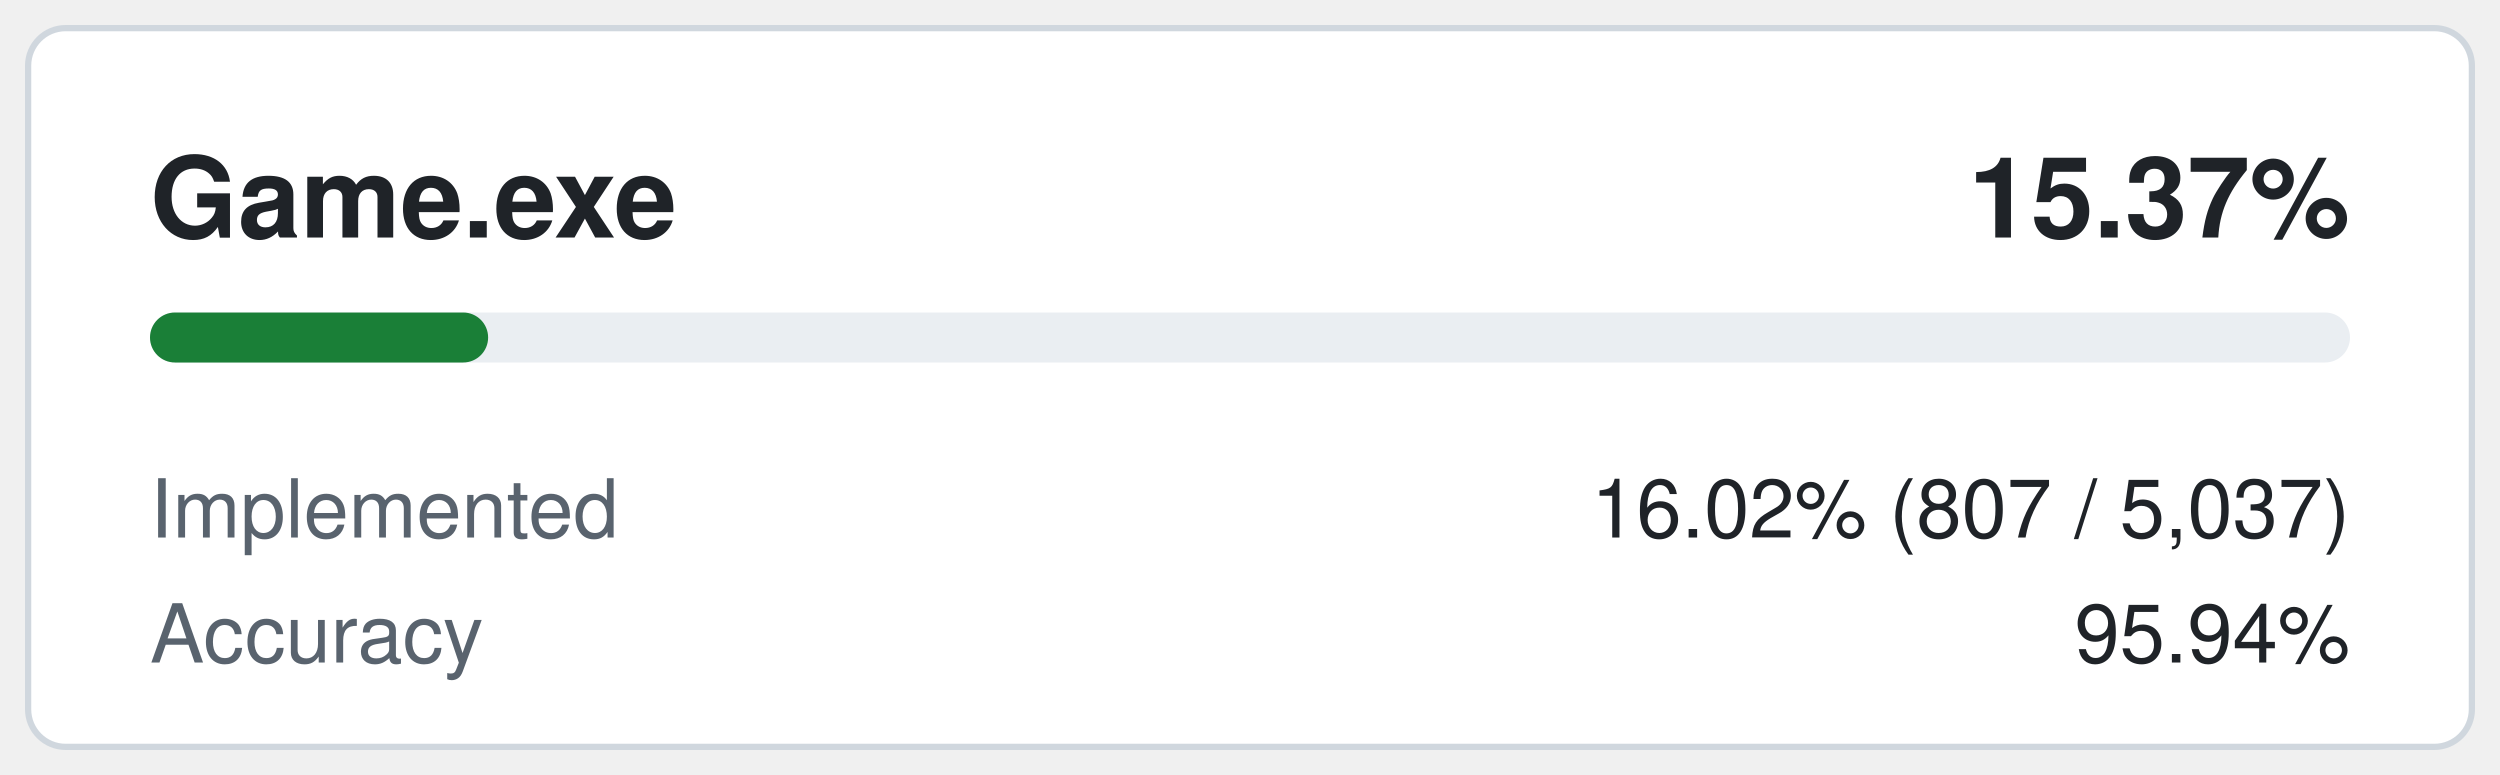
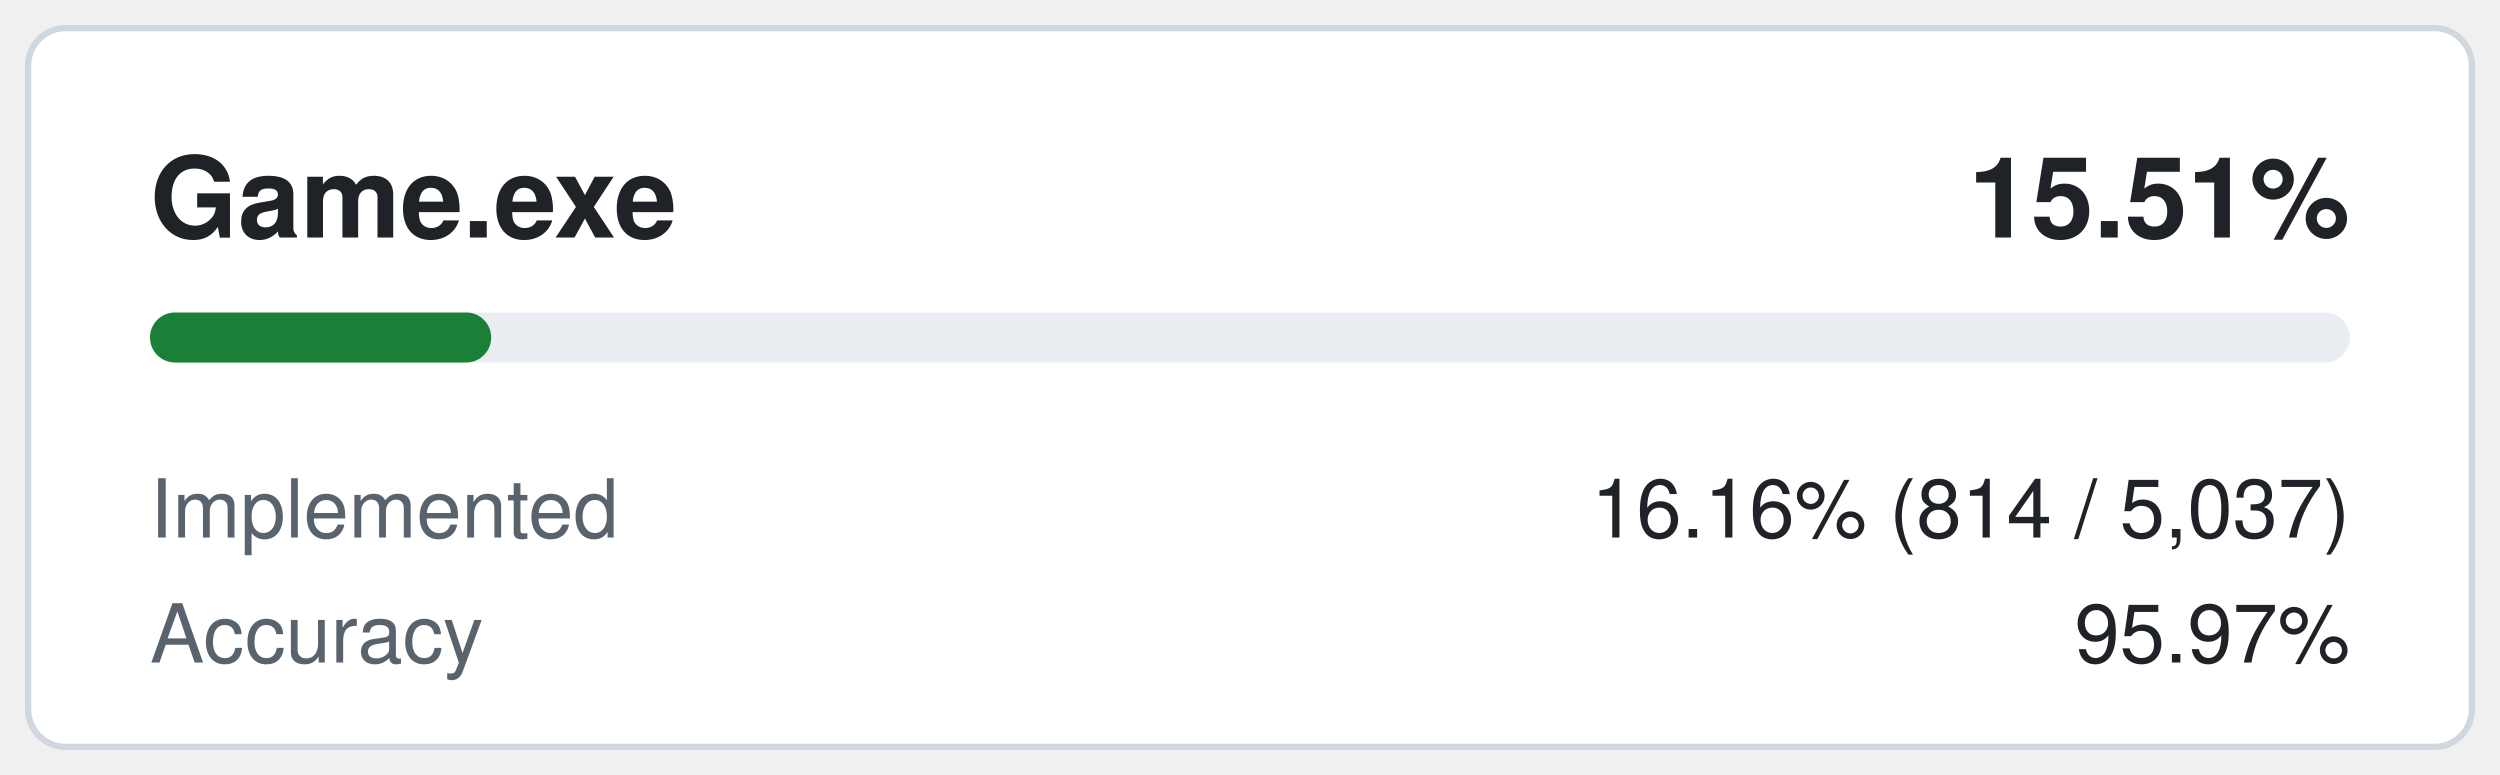
- <svg xmlns="http://www.w3.org/2000/svg" width="400" height="124" viewBox="0 0 400 124" role="img" aria-label="Game.exe: 15.37% decompiled">
+ <svg xmlns="http://www.w3.org/2000/svg" width="400" height="124" viewBox="0 0 400 124" role="img" aria-label="Game.exe: 15.51% decompiled">
  <style>
  .card { fill: #ffffff; stroke: #d0d7de; }
  .track { fill: #eaeef2; }
  .bar { fill: #1a7f37; }
  text { font-family: -apple-system, BlinkMacSystemFont, "Segoe UI", Helvetica, Arial, sans-serif; fill: #1f2328; font-variant-numeric: tabular-nums; }
  .muted { fill: #59636e; }
  @media (prefers-color-scheme: dark) {
    .card { fill: #0d1117; stroke: #3d444d; }
    .track { fill: #262c36; }
    .bar { fill: #3fb950; }
    text { fill: #f0f6fc; }
    .muted { fill: #9198a1; }
  }
</style>
  <rect class="card" x="4.5" y="4.5" width="391" height="115" rx="6" />
  <text x="24" y="38" font-size="18" font-weight="600">Game.exe</text>
-   <text x="376" y="38" font-size="18" font-weight="600" text-anchor="end">15.37%</text>
+   <text x="376" y="38" font-size="18" font-weight="600" text-anchor="end">15.51%</text>
  <rect class="track" x="24" y="50" width="352" height="8" rx="4" />
-   <rect class="bar" x="24" y="50" width="54.10" height="8" rx="4" />
+   <rect class="bar" x="24" y="50" width="54.59" height="8" rx="4" />
  <text class="muted" x="24" y="86" font-size="13">Implemented</text>
-   <text x="376" y="86" font-size="13" text-anchor="end">16.02% (807 / 5,037)</text>
+   <text x="376" y="86" font-size="13" text-anchor="end">16.16% (814 / 5,037)</text>
  <text class="muted" x="24" y="106" font-size="13">Accuracy</text>
-   <text x="376" y="106" font-size="13" text-anchor="end">95.94%</text>
+   <text x="376" y="106" font-size="13" text-anchor="end">95.97%</text>
</svg>
